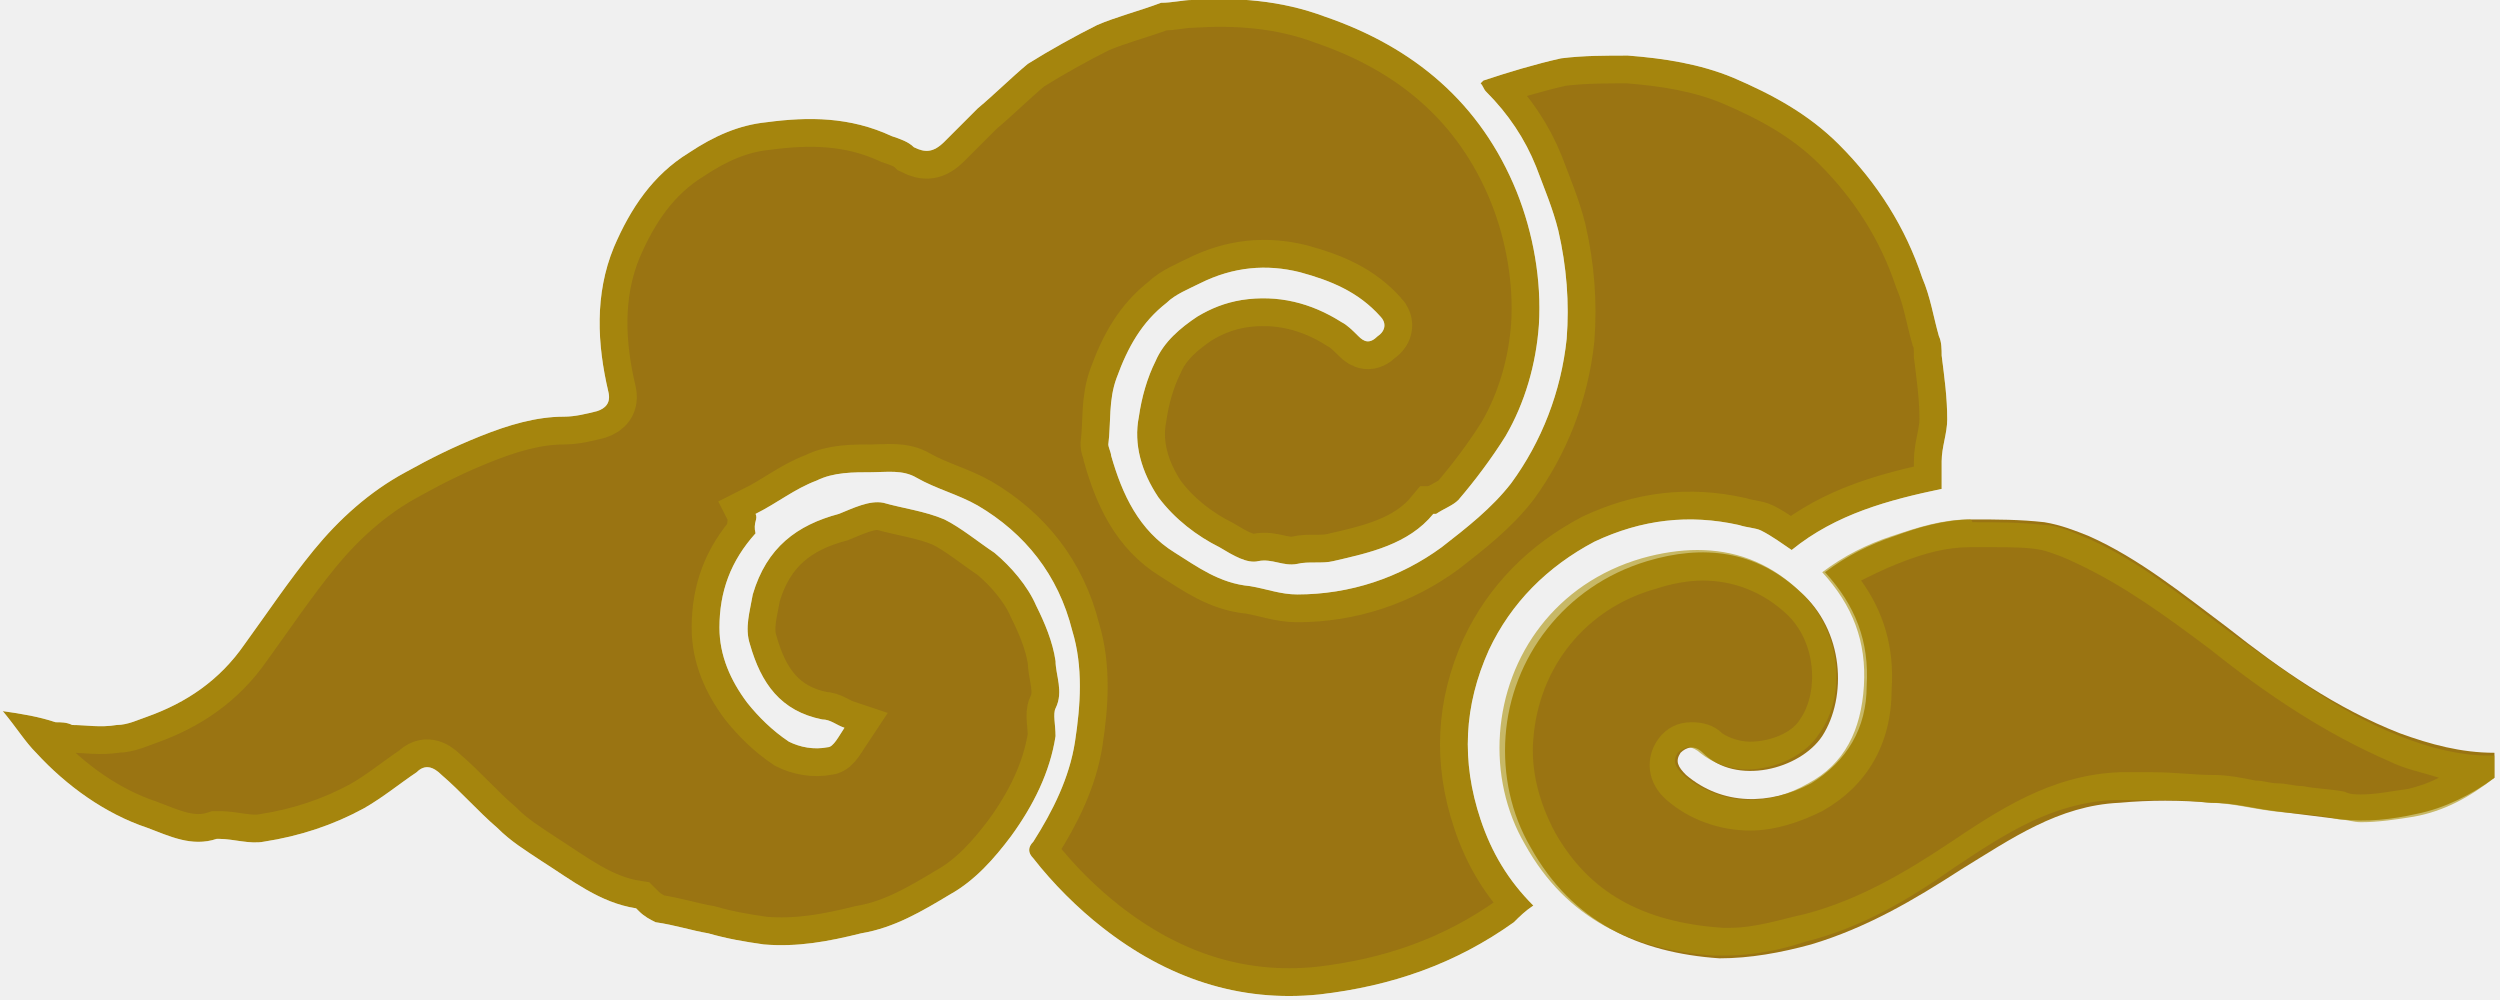
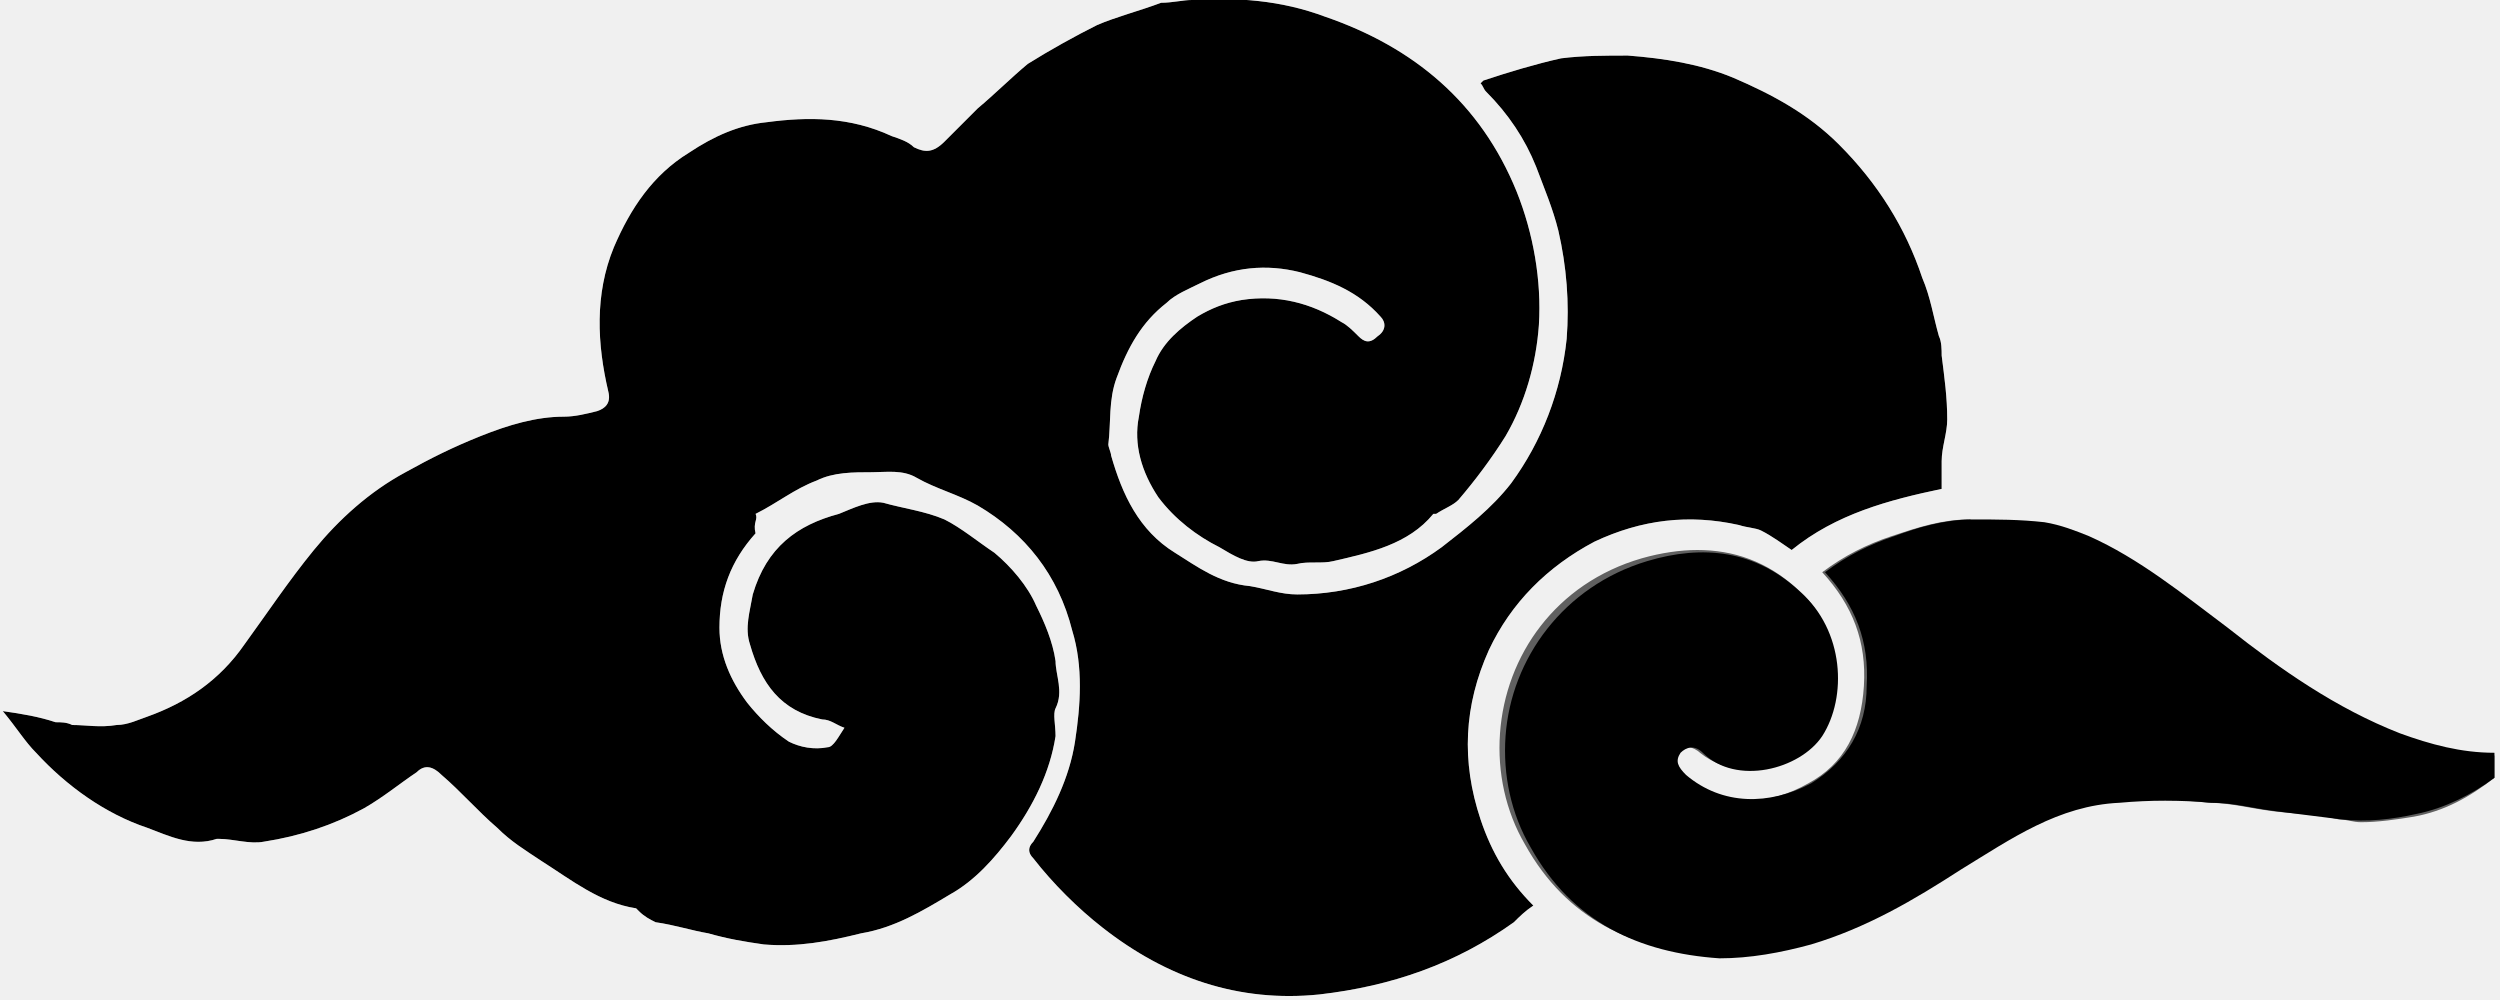
<svg xmlns="http://www.w3.org/2000/svg" viewBox="0 0 90 36" xml:space="preserve" enable-background="new 0 0 90 36">
  <defs>
    <filter id="a" filterUnits="userSpaceOnUse" x="-2.2" y="-1" width="73.6" height="38">
      <feColorMatrix values="1 0 0 0 0 0 1 0 0 0 0 0 1 0 0 0 0 0 1 0" />
    </filter>
  </defs>
  <mask maskUnits="userSpaceOnUse" x="-2.2" y="-1" width="73.6" height="38" id="b">
    <path d="M27.2 19.2c-.9 1-1.3 2.1-1.3 3.4 0 1 .4 1.9 1 2.7.4.5.9 1 1.5 1.4.4.2.9.3 1.4.2.2 0 .4-.4.6-.7-.3-.1-.5-.3-.8-.3-1.5-.3-2.2-1.3-2.6-2.7-.2-.6 0-1.2.1-1.8.5-1.7 1.6-2.5 3.1-2.9.5-.2 1.1-.5 1.6-.4.7.2 1.5.3 2.2.6.6.3 1.2.8 1.8 1.2.6.5 1.2 1.2 1.5 1.9.3.6.6 1.3.7 2 0 .5.3 1.1 0 1.7-.1.2 0 .6 0 1-.2 1.3-.8 2.5-1.6 3.6-.6.8-1.3 1.6-2.2 2.1-1 .6-2 1.2-3.2 1.4-1.2.3-2.3.5-3.5.4-.7-.1-1.3-.2-2-.4-.6-.1-1.2-.3-1.9-.4-.2-.1-.4-.2-.6-.4l-.1-.1c-1.3-.2-2.3-1-3.4-1.7-.6-.4-1.1-.7-1.6-1.2-.7-.6-1.3-1.3-2-1.9-.3-.3-.6-.4-.9-.1-.6.4-1.2.9-1.9 1.3-1.1.6-2.3 1-3.6 1.2-.5.1-1.1-.1-1.6-.1h-.1c-.9.3-1.7-.1-2.5-.4-1.5-.5-2.9-1.5-4-2.7-.4-.4-.7-.9-1.2-1.5.7.1 1.3.2 1.9.4.2 0 .4 0 .6.1.5 0 1 .1 1.6 0 .4 0 .8-.2 1.1-.3 1.4-.5 2.6-1.3 3.5-2.6.8-1.1 1.6-2.3 2.5-3.4.9-1.1 2-2.1 3.3-2.8.9-.5 1.7-.9 2.7-1.3 1-.4 2-.7 3-.7.4 0 .8-.1 1.2-.2.3-.1.5-.3.4-.7-.4-1.7-.5-3.5.2-5.2.6-1.4 1.4-2.6 2.7-3.4.9-.6 1.8-1 2.8-1.1 1.5-.2 3-.2 4.5.5.3.1.6.2.8.4.4.2.7.2 1.1-.2l1.2-1.2c.6-.5 1.2-1.1 1.8-1.6.8-.5 1.7-1 2.5-1.4.7-.3 1.5-.5 2.3-.8.4 0 .8-.1 1.1-.1 1.6-.1 3.2 0 4.8.6 3.2 1.1 5.6 3.1 6.9 6.3.6 1.5.9 3.2.8 4.8-.1 1.4-.5 2.8-1.2 4-.5.8-1.1 1.6-1.7 2.3-.2.2-.5.3-.8.5h-.1c-.9 1.1-2.3 1.4-3.6 1.7-.4.1-.9 0-1.3.1-.5.1-.9-.2-1.4-.1-.4.1-.9-.2-1.4-.5-.8-.4-1.6-1-2.2-1.8-.6-.9-.9-1.9-.7-2.9.1-.7.3-1.4.6-2 .3-.7.9-1.2 1.5-1.6.5-.3 1-.5 1.6-.6 1.3-.2 2.5.1 3.6.8.2.1.4.3.6.5.2.2.4.3.7 0 .3-.2.3-.5.1-.7-.8-.9-1.8-1.3-2.9-1.6-1.2-.3-2.4-.2-3.6.4-.4.2-.9.4-1.2.7-.9.7-1.4 1.6-1.8 2.7-.3.8-.2 1.6-.3 2.4 0 .1.1.3.1.4.4 1.4 1 2.7 2.3 3.5.8.5 1.6 1.1 2.7 1.2.6.1 1.1.3 1.7.3 1.9 0 3.7-.6 5.2-1.7.9-.7 1.8-1.4 2.5-2.3 1.1-1.5 1.8-3.3 2-5.2.1-1.3 0-2.6-.3-3.9-.2-.8-.5-1.5-.8-2.3-.4-1-1-1.9-1.8-2.7-.1-.1-.1-.2-.2-.3l.1-.1c.9-.3 1.9-.6 2.8-.8.8-.1 1.6-.1 2.4-.1 1.3.1 2.6.3 3.8.8 1.4.6 2.7 1.3 3.8 2.4 1.4 1.4 2.4 3 3 4.8.3.7.4 1.4.6 2.1.1.2.1.5.1.7.1.8.2 1.5.2 2.3 0 .5-.2 1-.2 1.5v1c-1.9.4-3.8.9-5.4 2.2-.3-.2-.7-.5-1.1-.7-.2-.1-.5-.1-.8-.2-1.8-.4-3.5-.2-5.2.6-1.7.9-3 2.2-3.8 3.9-.9 2-1 4-.3 6.1.4 1.2 1 2.2 1.9 3.1-.3.2-.5.4-.7.6-2.1 1.5-4.4 2.3-7 2.6-2.9.3-5.5-.6-7.8-2.4-.9-.7-1.8-1.6-2.5-2.5-.2-.2-.2-.4 0-.6.7-1.1 1.3-2.3 1.5-3.6.2-1.3.3-2.7-.1-4-.5-2-1.7-3.5-3.4-4.5-.7-.4-1.5-.6-2.2-1-.5-.3-1.1-.2-1.6-.2-.7 0-1.4 0-2 .3-.8.3-1.4.8-2.2 1.2.1.2-.1.3 0 .7z" fill="#fff" filter="url(#a)" />
  </mask>
-   <path d="M27.2 19.2c-.9 1-1.3 2.1-1.3 3.4 0 1 .4 1.9 1 2.7.4.5.9 1 1.5 1.4.4.2.9.3 1.4.2.2 0 .4-.4.6-.7-.3-.1-.5-.3-.8-.3-1.5-.3-2.2-1.3-2.6-2.7-.2-.6 0-1.2.1-1.8.5-1.7 1.6-2.5 3.1-2.9.5-.2 1.1-.5 1.6-.4.7.2 1.5.3 2.2.6.6.3 1.2.8 1.8 1.2.6.5 1.2 1.2 1.5 1.9.3.6.6 1.3.7 2 0 .5.3 1.1 0 1.7-.1.2 0 .6 0 1-.2 1.3-.8 2.5-1.6 3.6-.6.8-1.3 1.6-2.2 2.1-1 .6-2 1.2-3.2 1.4-1.2.3-2.3.5-3.5.4-.7-.1-1.3-.2-2-.4-.6-.1-1.2-.3-1.9-.4-.2-.1-.4-.2-.6-.4l-.1-.1c-1.3-.2-2.3-1-3.4-1.7-.6-.4-1.1-.7-1.6-1.2-.7-.6-1.3-1.3-2-1.9-.3-.3-.6-.4-.9-.1-.6.4-1.2.9-1.9 1.3-1.1.6-2.3 1-3.6 1.2-.5.1-1.1-.1-1.6-.1h-.1c-.9.3-1.7-.1-2.5-.4-1.5-.5-2.9-1.5-4-2.7-.4-.4-.7-.9-1.2-1.5.7.1 1.3.2 1.9.4.2 0 .4 0 .6.1.5 0 1 .1 1.6 0 .4 0 .8-.2 1.1-.3 1.4-.5 2.6-1.3 3.5-2.6.8-1.1 1.6-2.3 2.5-3.4.9-1.1 2-2.1 3.3-2.8.9-.5 1.7-.9 2.7-1.3 1-.4 2-.7 3-.7.4 0 .8-.1 1.2-.2.3-.1.5-.3.4-.7-.4-1.7-.5-3.5.2-5.2.6-1.4 1.4-2.6 2.7-3.4.9-.6 1.8-1 2.8-1.1 1.5-.2 3-.2 4.5.5.3.1.6.2.8.4.4.2.7.2 1.1-.2l1.2-1.2c.6-.5 1.2-1.1 1.8-1.6.8-.5 1.7-1 2.5-1.4.7-.3 1.5-.5 2.3-.8.4 0 .8-.1 1.1-.1 1.6-.1 3.2 0 4.8.6 3.2 1.1 5.6 3.1 6.9 6.3.6 1.5.9 3.2.8 4.8-.1 1.4-.5 2.8-1.2 4-.5.8-1.1 1.6-1.7 2.3-.2.2-.5.3-.8.5h-.1c-.9 1.1-2.3 1.4-3.6 1.7-.4.1-.9 0-1.3.1-.5.1-.9-.2-1.4-.1-.4.1-.9-.2-1.4-.5-.8-.4-1.6-1-2.2-1.8-.6-.9-.9-1.9-.7-2.9.1-.7.3-1.4.6-2 .3-.7.9-1.2 1.5-1.6.5-.3 1-.5 1.6-.6 1.3-.2 2.5.1 3.6.8.2.1.4.3.6.5.2.2.4.3.7 0 .3-.2.3-.5.1-.7-.8-.9-1.8-1.3-2.9-1.6-1.2-.3-2.4-.2-3.6.4-.4.2-.9.4-1.2.7-.9.7-1.4 1.6-1.8 2.7-.3.8-.2 1.6-.3 2.4 0 .1.1.3.1.4.4 1.4 1 2.7 2.3 3.5.8.5 1.6 1.1 2.7 1.2.6.1 1.1.3 1.7.3 1.9 0 3.7-.6 5.2-1.7.9-.7 1.8-1.4 2.5-2.3 1.1-1.5 1.8-3.3 2-5.2.1-1.3 0-2.6-.3-3.9-.2-.8-.5-1.5-.8-2.3-.4-1-1-1.9-1.8-2.7-.1-.1-.1-.2-.2-.3l.1-.1c.9-.3 1.9-.6 2.8-.8.8-.1 1.6-.1 2.4-.1 1.3.1 2.6.3 3.8.8 1.4.6 2.7 1.3 3.8 2.4 1.4 1.4 2.4 3 3 4.8.3.7.4 1.4.6 2.1.1.2.1.5.1.7.1.8.2 1.5.2 2.3 0 .5-.2 1-.2 1.5v1c-1.9.4-3.8.9-5.4 2.2-.3-.2-.7-.5-1.1-.7-.2-.1-.5-.1-.8-.2-1.8-.4-3.5-.2-5.2.6-1.7.9-3 2.2-3.8 3.9-.9 2-1 4-.3 6.1.4 1.2 1 2.2 1.9 3.1-.3.2-.5.4-.7.6-2.1 1.5-4.4 2.3-7 2.6-2.9.3-5.5-.6-7.8-2.4-.9-.7-1.8-1.6-2.5-2.5-.2-.2-.2-.4 0-.6.7-1.1 1.3-2.3 1.5-3.6.2-1.3.3-2.7-.1-4-.5-2-1.7-3.5-3.4-4.5-.7-.4-1.5-.6-2.2-1-.5-.3-1.1-.2-1.6-.2-.7 0-1.4 0-2 .3-.8.3-1.4.8-2.2 1.2.1.2-.1.3 0 .7z" mask="url(#b)" fill="#9a7412" stroke="#ac920a" stroke-width="2" stroke-opacity=".6" />
-   <path d="M89.8 28c-.8.6-1.8 1.1-2.8 1.3-.9.2-1.8.3-2.7.2l-2.4-.3c-.8-.1-1.5-.3-2.3-.3-1.1-.1-2.2-.1-3.3 0-2.2.1-3.9 1.3-5.7 2.4-1.7 1.1-3.4 2.1-5.4 2.7-1.1.3-2.2.5-3.3.5-2.9-.2-5.3-1.3-6.8-4-.7-1.2-1-2.6-.9-4 .2-2.8 2.1-5.4 5.1-6.3 2-.6 3.9-.4 5.5 1.1 1.6 1.4 1.7 3.8.8 5.2-.8 1.2-3.1 1.8-4.3.6-.3-.3-.6-.2-.8 0-.2.3-.1.5.2.8 1.3 1.1 3 1.1 4.5.3 1.3-.8 2-2 2-3.5.1-1.6-.4-2.9-1.5-4.1.8-.6 1.6-1 2.5-1.3.8-.3 1.8-.6 2.8-.6.9 0 1.7 0 2.6.1.6.1 1.1.3 1.6.5 1.8.8 3.4 2.1 5 3.3 1.9 1.5 3.9 2.9 6.2 3.8 1.1.4 2.2.7 3.4.7v.9z" fill="#9a7412" />
-   <path d="M70.9 19.7h.9c.6 0 1.2 0 1.7.1.4.1.9.3 1.3.5 1.7.8 3.2 1.9 4.8 3.1 2 1.6 4.1 3 6.4 4 .6.3 1.2.4 1.8.6-.4.2-.7.3-1.1.4-.7.1-1.2.2-1.7.2-.2 0-.4 0-.6-.1-.5-.1-1-.1-1.5-.2-.3 0-.6-.1-.9-.1-.3 0-.5-.1-.8-.1-.5-.1-1-.2-1.5-.2-.7 0-1.4-.1-2.2-.1h-1.2c-2.5.1-4.4 1.4-6.2 2.6-1.5 1-3.2 2-5.1 2.5-.9.2-1.8.5-2.7.5H62c-2.9-.2-4.8-1.3-6-3.4-.6-1.1-.9-2.3-.8-3.4.2-2.6 1.9-4.7 4.4-5.4.6-.2 1.2-.3 1.7-.3 1.1 0 2.1.4 2.9 1.1 1.2 1 1.3 2.9.6 3.9-.3.5-1.1.8-1.8.8-.3 0-.7-.1-1-.3-.3-.3-.7-.4-1.1-.4-.5 0-.9.2-1.2.6-.5.7-.4 1.6.3 2.2.8.7 1.9 1.1 3 1.1.9 0 1.8-.3 2.6-.7 1.6-.9 2.5-2.4 2.5-4.4.1-1.5-.3-2.8-1.1-3.9.4-.2.8-.4 1.3-.6 1-.4 1.8-.6 2.6-.6m0-1c-1 0-1.9.3-2.8.6-.9.3-1.7.7-2.5 1.3 1.1 1.2 1.6 2.5 1.5 4.1-.1 1.6-.7 2.8-2 3.5-.7.4-1.4.6-2.1.6-.8 0-1.7-.3-2.4-.9-.3-.3-.4-.5-.2-.8.1-.1.3-.2.4-.2.1 0 .3.1.4.2.5.4 1.1.6 1.7.6 1 0 2.1-.5 2.6-1.3 1-1.4.8-3.8-.8-5.2-1.1-1-2.3-1.4-3.6-1.4-.6 0-1.3.1-2 .3-3.1.9-4.9 3.5-5.1 6.3-.1 1.4.2 2.8.9 4 1.5 2.7 3.9 3.8 6.8 4h.4c1 0 2-.2 2.9-.5 2-.5 3.7-1.5 5.4-2.7 1.8-1.2 3.5-2.3 5.7-2.4h1.2c.7 0 1.5 0 2.2.1.8 0 1.5.2 2.3.3.8.1 1.6.1 2.4.3.3 0 .5.1.8.1.6 0 1.3-.1 1.9-.2 1.1-.2 2-.7 2.9-1.4v-.8h-.2c-1.1 0-2.2-.3-3.2-.7-2.3-.9-4.2-2.4-6.2-3.8-1.6-1.2-3.2-2.5-5-3.3-.5-.2-1.1-.5-1.6-.5-.9-.1-1.7-.1-2.6-.1 0-.1-.1-.1-.1-.1zM89.8 28z" fill="#ac920a" opacity=".6" />
+   <path d="M27.2 19.2c-.9 1-1.3 2.1-1.3 3.4 0 1 .4 1.9 1 2.7.4.5.9 1 1.5 1.4.4.2.9.3 1.4.2.2 0 .4-.4.6-.7-.3-.1-.5-.3-.8-.3-1.5-.3-2.2-1.3-2.6-2.7-.2-.6 0-1.2.1-1.8.5-1.7 1.6-2.5 3.1-2.9.5-.2 1.1-.5 1.6-.4.7.2 1.5.3 2.2.6.6.3 1.2.8 1.8 1.2.6.5 1.2 1.2 1.5 1.9.3.6.6 1.3.7 2 0 .5.3 1.1 0 1.7-.1.2 0 .6 0 1-.2 1.3-.8 2.5-1.6 3.6-.6.8-1.3 1.6-2.2 2.1-1 .6-2 1.2-3.2 1.4-1.2.3-2.3.5-3.5.4-.7-.1-1.3-.2-2-.4-.6-.1-1.2-.3-1.9-.4-.2-.1-.4-.2-.6-.4l-.1-.1c-1.3-.2-2.3-1-3.4-1.7-.6-.4-1.1-.7-1.6-1.2-.7-.6-1.3-1.3-2-1.9-.3-.3-.6-.4-.9-.1-.6.4-1.2.9-1.9 1.3-1.1.6-2.3 1-3.6 1.2-.5.1-1.1-.1-1.6-.1h-.1c-.9.3-1.7-.1-2.5-.4-1.5-.5-2.9-1.5-4-2.7-.4-.4-.7-.9-1.2-1.5.7.1 1.3.2 1.9.4.2 0 .4 0 .6.1.5 0 1 .1 1.6 0 .4 0 .8-.2 1.1-.3 1.4-.5 2.6-1.3 3.5-2.6.8-1.1 1.6-2.3 2.5-3.4.9-1.1 2-2.1 3.3-2.8.9-.5 1.7-.9 2.7-1.3 1-.4 2-.7 3-.7.4 0 .8-.1 1.2-.2.3-.1.5-.3.4-.7-.4-1.7-.5-3.5.2-5.2.6-1.4 1.4-2.6 2.7-3.4.9-.6 1.8-1 2.8-1.1 1.5-.2 3-.2 4.5.5.3.1.6.2.8.4.4.2.7.2 1.1-.2l1.2-1.2c.6-.5 1.2-1.1 1.8-1.6.8-.5 1.7-1 2.5-1.4.7-.3 1.5-.5 2.3-.8.4 0 .8-.1 1.1-.1 1.6-.1 3.2 0 4.8.6 3.2 1.1 5.6 3.1 6.9 6.3.6 1.5.9 3.2.8 4.8-.1 1.4-.5 2.8-1.2 4-.5.8-1.1 1.6-1.7 2.3-.2.2-.5.3-.8.5h-.1c-.9 1.1-2.3 1.4-3.6 1.7-.4.1-.9 0-1.3.1-.5.1-.9-.2-1.4-.1-.4.1-.9-.2-1.4-.5-.8-.4-1.6-1-2.2-1.8-.6-.9-.9-1.9-.7-2.9.1-.7.3-1.4.6-2 .3-.7.9-1.2 1.5-1.6.5-.3 1-.5 1.6-.6 1.3-.2 2.5.1 3.6.8.2.1.4.3.6.5.2.2.4.3.7 0 .3-.2.3-.5.1-.7-.8-.9-1.8-1.3-2.9-1.6-1.2-.3-2.4-.2-3.6.4-.4.2-.9.4-1.2.7-.9.7-1.4 1.6-1.8 2.7-.3.8-.2 1.6-.3 2.4 0 .1.1.3.1.4.4 1.4 1 2.7 2.3 3.5.8.5 1.6 1.1 2.7 1.2.6.1 1.1.3 1.7.3 1.9 0 3.7-.6 5.2-1.7.9-.7 1.8-1.4 2.5-2.3 1.1-1.5 1.8-3.3 2-5.2.1-1.3 0-2.6-.3-3.9-.2-.8-.5-1.5-.8-2.3-.4-1-1-1.9-1.8-2.7-.1-.1-.1-.2-.2-.3l.1-.1c.9-.3 1.9-.6 2.8-.8.8-.1 1.6-.1 2.4-.1 1.3.1 2.6.3 3.8.8 1.4.6 2.7 1.3 3.8 2.4 1.4 1.4 2.4 3 3 4.8.3.7.4 1.4.6 2.1.1.2.1.5.1.7.1.8.2 1.5.2 2.3 0 .5-.2 1-.2 1.5v1c-1.9.4-3.8.9-5.4 2.2-.3-.2-.7-.5-1.1-.7-.2-.1-.5-.1-.8-.2-1.8-.4-3.5-.2-5.2.6-1.7.9-3 2.2-3.8 3.9-.9 2-1 4-.3 6.1.4 1.2 1 2.2 1.9 3.1-.3.2-.5.4-.7.6-2.1 1.5-4.4 2.3-7 2.6-2.9.3-5.5-.6-7.8-2.4-.9-.7-1.8-1.6-2.5-2.5-.2-.2-.2-.4 0-.6.7-1.1 1.3-2.3 1.5-3.6.2-1.3.3-2.7-.1-4-.5-2-1.7-3.5-3.4-4.5-.7-.4-1.5-.6-2.2-1-.5-.3-1.1-.2-1.6-.2-.7 0-1.4 0-2 .3-.8.3-1.4.8-2.2 1.2.1.2-.1.3 0 .7z" mask="url(#b)" fill="currentColor" stroke="currentColor" stroke-width="2" stroke-opacity=".6" />
+   <path d="M89.8 28c-.8.6-1.8 1.1-2.8 1.3-.9.2-1.8.3-2.7.2l-2.4-.3c-.8-.1-1.5-.3-2.3-.3-1.1-.1-2.2-.1-3.3 0-2.2.1-3.9 1.3-5.7 2.4-1.7 1.1-3.4 2.1-5.4 2.7-1.1.3-2.2.5-3.3.5-2.9-.2-5.3-1.3-6.8-4-.7-1.2-1-2.6-.9-4 .2-2.8 2.1-5.4 5.1-6.3 2-.6 3.9-.4 5.5 1.1 1.6 1.4 1.7 3.8.8 5.2-.8 1.2-3.1 1.8-4.3.6-.3-.3-.6-.2-.8 0-.2.3-.1.5.2.8 1.3 1.1 3 1.1 4.5.3 1.3-.8 2-2 2-3.5.1-1.6-.4-2.9-1.5-4.1.8-.6 1.6-1 2.5-1.3.8-.3 1.8-.6 2.8-.6.9 0 1.7 0 2.6.1.6.1 1.1.3 1.6.5 1.8.8 3.4 2.1 5 3.3 1.9 1.5 3.9 2.9 6.2 3.8 1.1.4 2.2.7 3.4.7v.9z" fill="currentColor" />
+   <path d="M70.9 19.7h.9c.6 0 1.2 0 1.7.1.4.1.9.3 1.3.5 1.7.8 3.2 1.9 4.8 3.1 2 1.6 4.1 3 6.4 4 .6.3 1.2.4 1.8.6-.4.2-.7.3-1.1.4-.7.1-1.2.2-1.7.2-.2 0-.4 0-.6-.1-.5-.1-1-.1-1.5-.2-.3 0-.6-.1-.9-.1-.3 0-.5-.1-.8-.1-.5-.1-1-.2-1.5-.2-.7 0-1.4-.1-2.2-.1h-1.2c-2.5.1-4.4 1.4-6.2 2.6-1.5 1-3.2 2-5.1 2.5-.9.2-1.8.5-2.7.5H62c-2.9-.2-4.8-1.3-6-3.4-.6-1.1-.9-2.3-.8-3.4.2-2.6 1.9-4.7 4.4-5.4.6-.2 1.2-.3 1.7-.3 1.1 0 2.1.4 2.9 1.1 1.2 1 1.3 2.9.6 3.9-.3.5-1.1.8-1.8.8-.3 0-.7-.1-1-.3-.3-.3-.7-.4-1.1-.4-.5 0-.9.2-1.2.6-.5.7-.4 1.6.3 2.2.8.7 1.9 1.1 3 1.1.9 0 1.8-.3 2.6-.7 1.6-.9 2.5-2.4 2.5-4.4.1-1.5-.3-2.8-1.1-3.9.4-.2.8-.4 1.3-.6 1-.4 1.8-.6 2.6-.6m0-1c-1 0-1.9.3-2.8.6-.9.3-1.7.7-2.5 1.3 1.1 1.2 1.6 2.5 1.5 4.1-.1 1.6-.7 2.8-2 3.5-.7.4-1.4.6-2.1.6-.8 0-1.7-.3-2.4-.9-.3-.3-.4-.5-.2-.8.1-.1.3-.2.4-.2.1 0 .3.1.4.2.5.4 1.1.6 1.7.6 1 0 2.1-.5 2.6-1.3 1-1.4.8-3.8-.8-5.2-1.1-1-2.3-1.4-3.6-1.4-.6 0-1.3.1-2 .3-3.1.9-4.9 3.5-5.1 6.3-.1 1.4.2 2.8.9 4 1.5 2.7 3.9 3.8 6.8 4h.4c1 0 2-.2 2.9-.5 2-.5 3.7-1.5 5.4-2.7 1.8-1.2 3.5-2.3 5.7-2.4h1.2c.7 0 1.5 0 2.2.1.8 0 1.5.2 2.3.3.8.1 1.6.1 2.4.3.3 0 .5.1.8.1.6 0 1.3-.1 1.9-.2 1.1-.2 2-.7 2.9-1.4v-.8h-.2c-1.1 0-2.2-.3-3.2-.7-2.3-.9-4.2-2.4-6.2-3.8-1.6-1.2-3.2-2.5-5-3.3-.5-.2-1.1-.5-1.6-.5-.9-.1-1.7-.1-2.6-.1 0-.1-.1-.1-.1-.1zM89.8 28z" fill="currentColor" opacity=".6" />
</svg>
